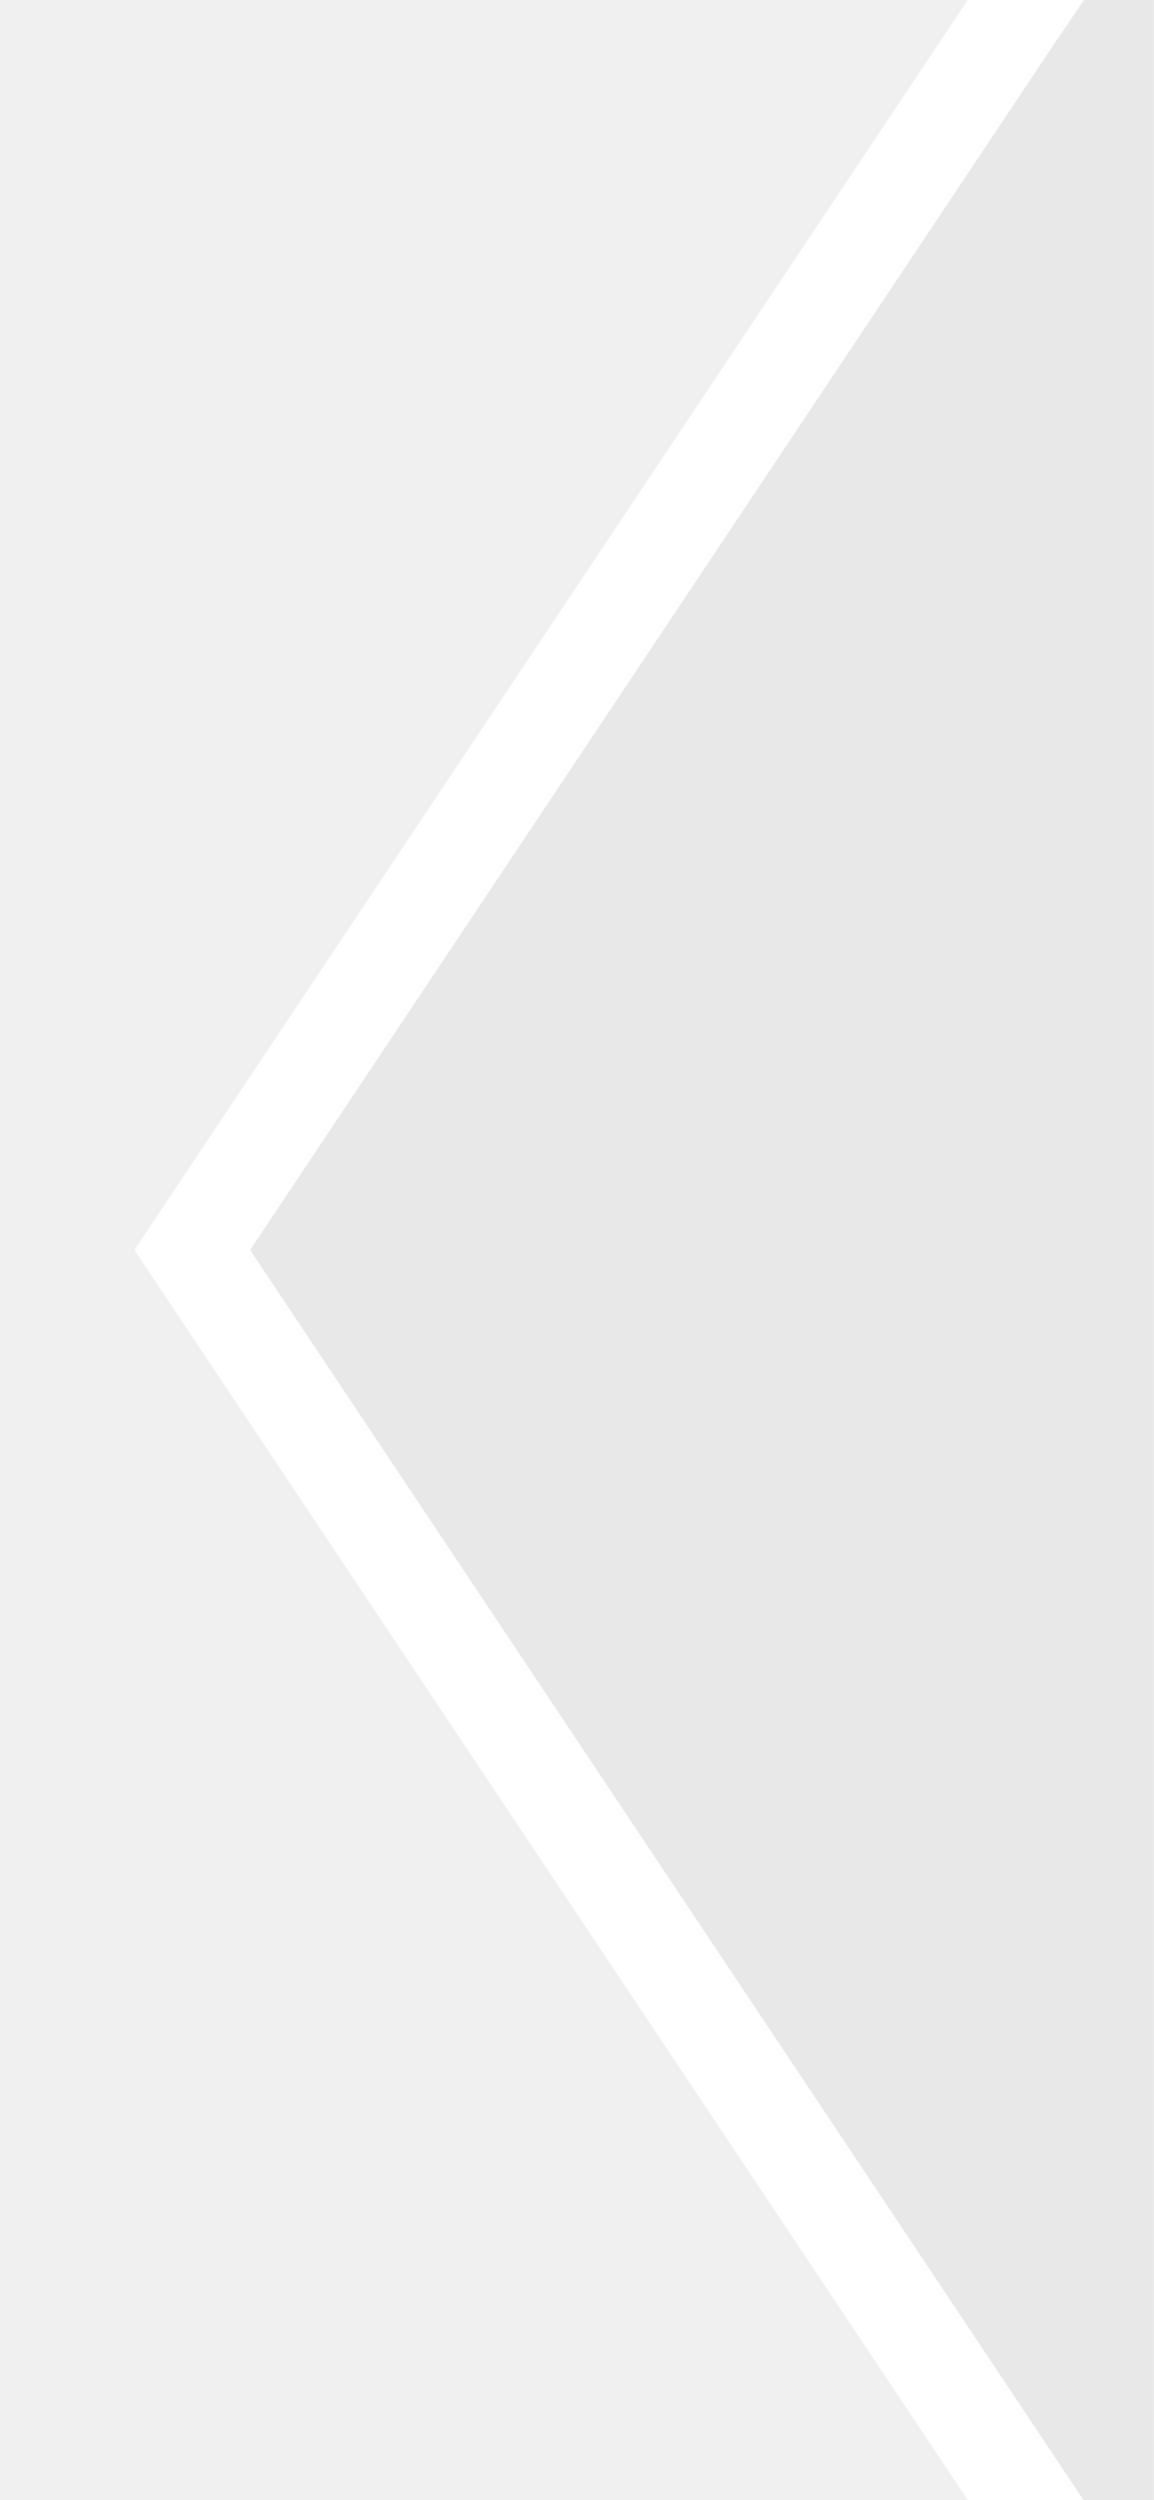
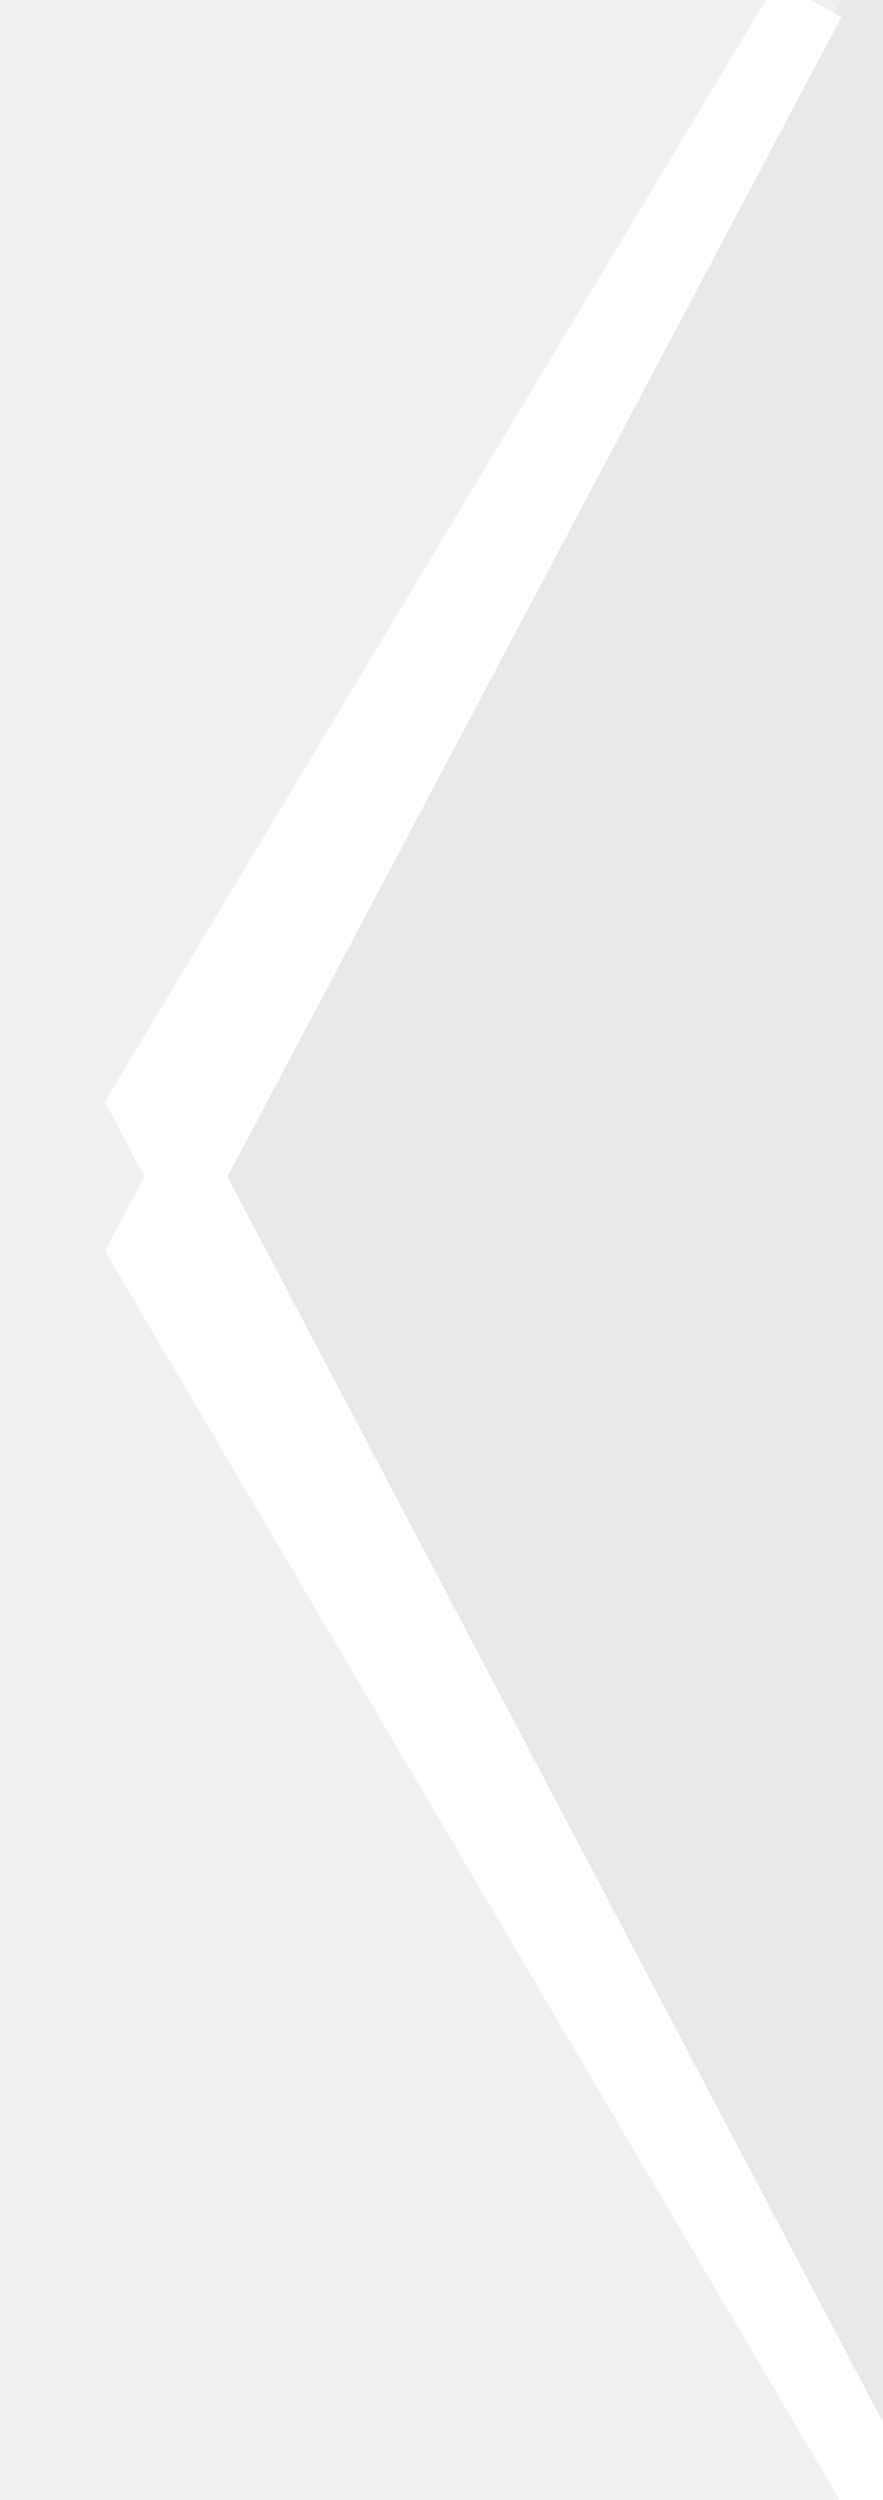
- <svg xmlns="http://www.w3.org/2000/svg" viewBox="0 0 6 13">
-   <path d="M6,-.5 L1,6.5 L6,14 z" fill="#e8e8e8" />
-   <path d="M6,-1 L1,6.5 L6,14 L1,6.5 z" stroke="white" stroke-width=".5px" stroke-linejoin="miter" stroke-linecap="square" fill="none" />
+ <svg xmlns="http://www.w3.org/2000/svg" viewBox="0 0 6 17">
+   <path d="M6,-.5 L1,8.5 L6,17 z" fill="#e8e8e8" />
+   <path d="M5.5,0 L1,8.5 L6,17 L1,7.5 z" stroke="white" stroke-width=".5px" stroke-linejoin="miter" stroke-linecap="square" fill="none" />
</svg>
